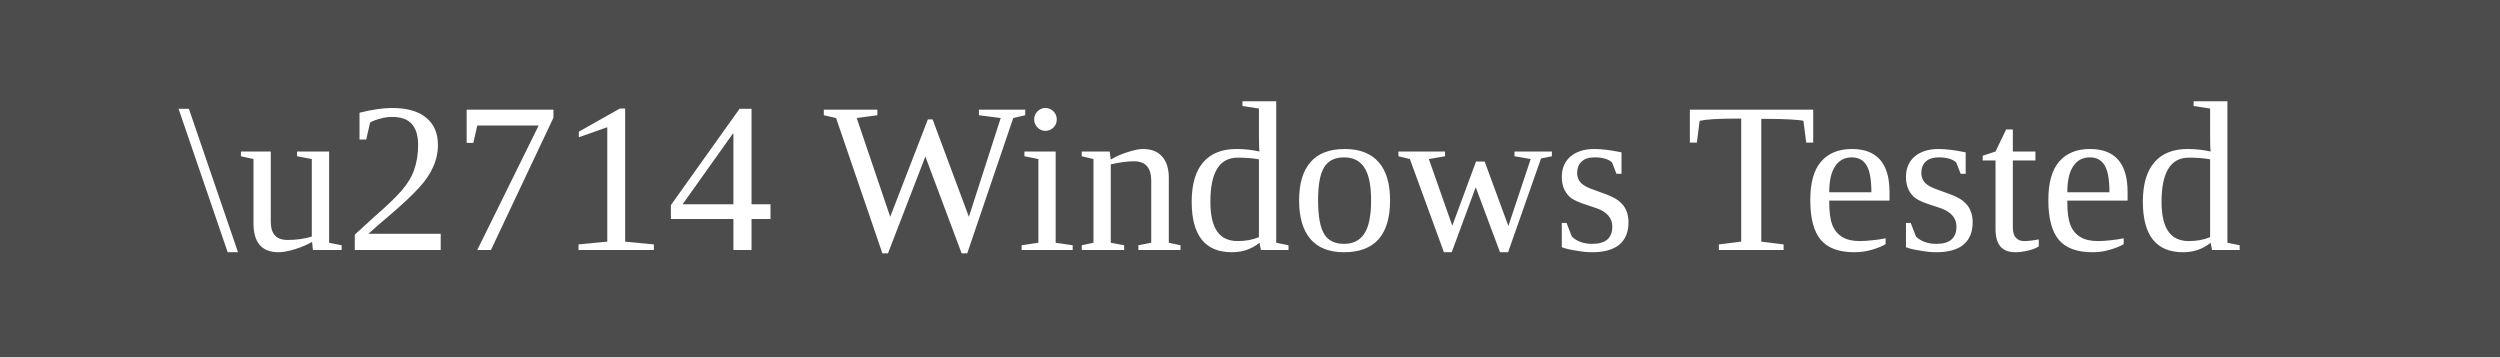
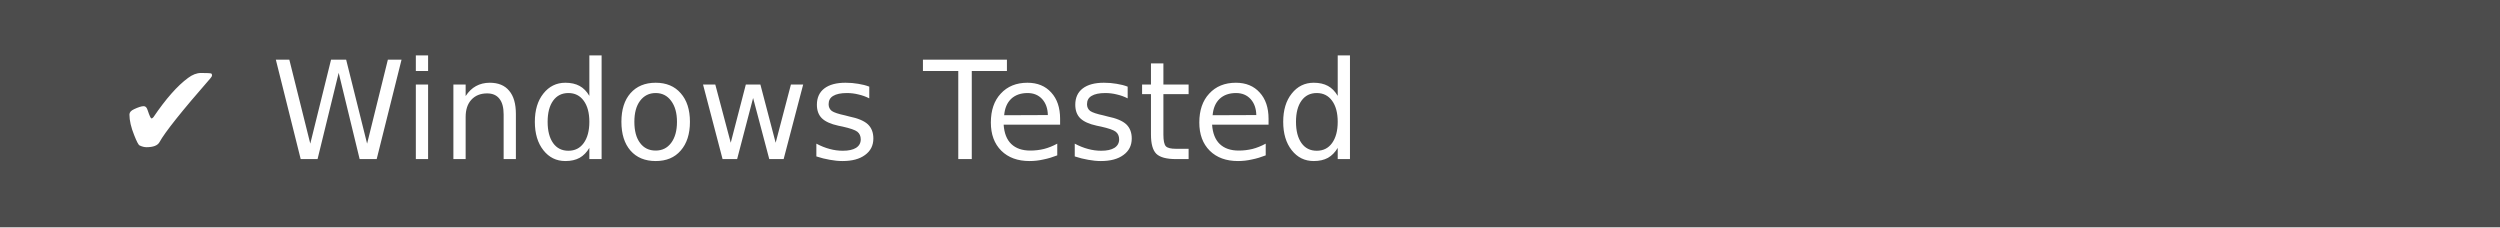
- <svg xmlns="http://www.w3.org/2000/svg" width="140" height="20">
-   <rect width="140" height="20" fill="#4c4c4c" />
-   <text x="10" y="14" fill="#fff" font-size="12">\u2714 Windows Tested</text>
+ <svg xmlns="http://www.w3.org/2000/svg" width="220" height="20">
+   <rect width="220" height="20" fill="#4c4c4c" />
+   <text x="10" y="14" fill="#fff" font-size="12" font-family="DejaVu Sans, Arial">✔ Windows Tested</text>
</svg>
